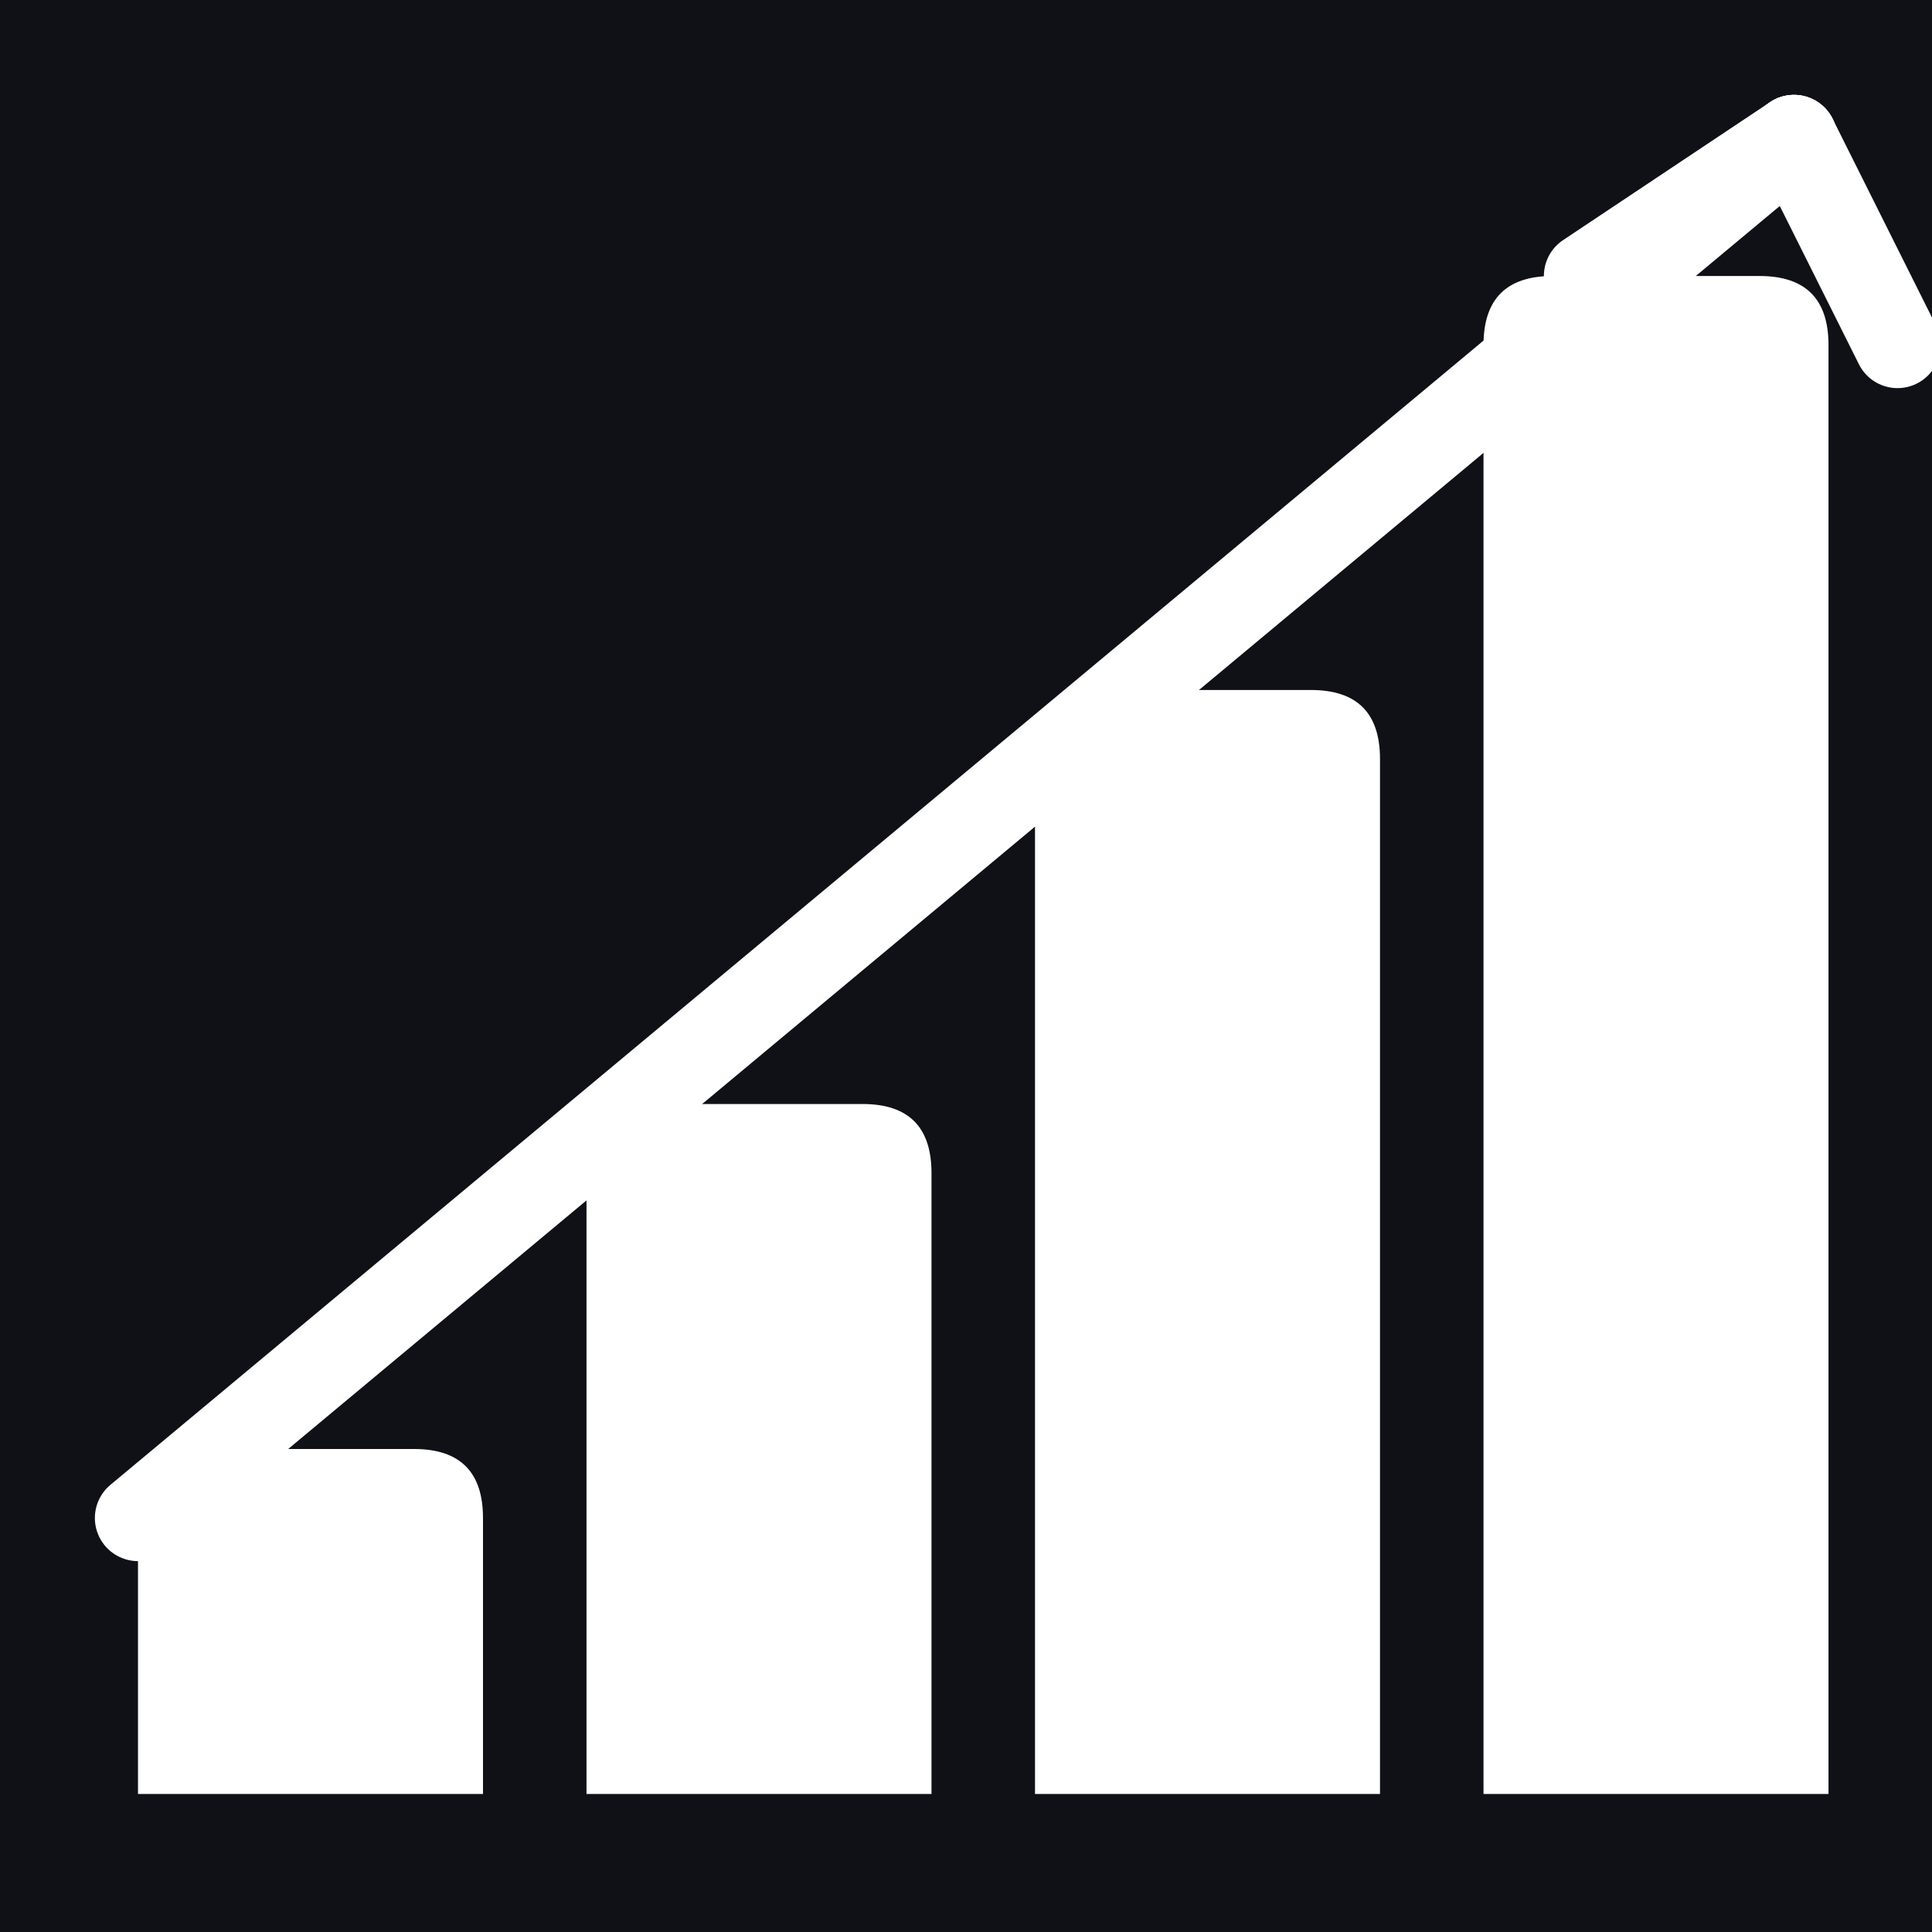
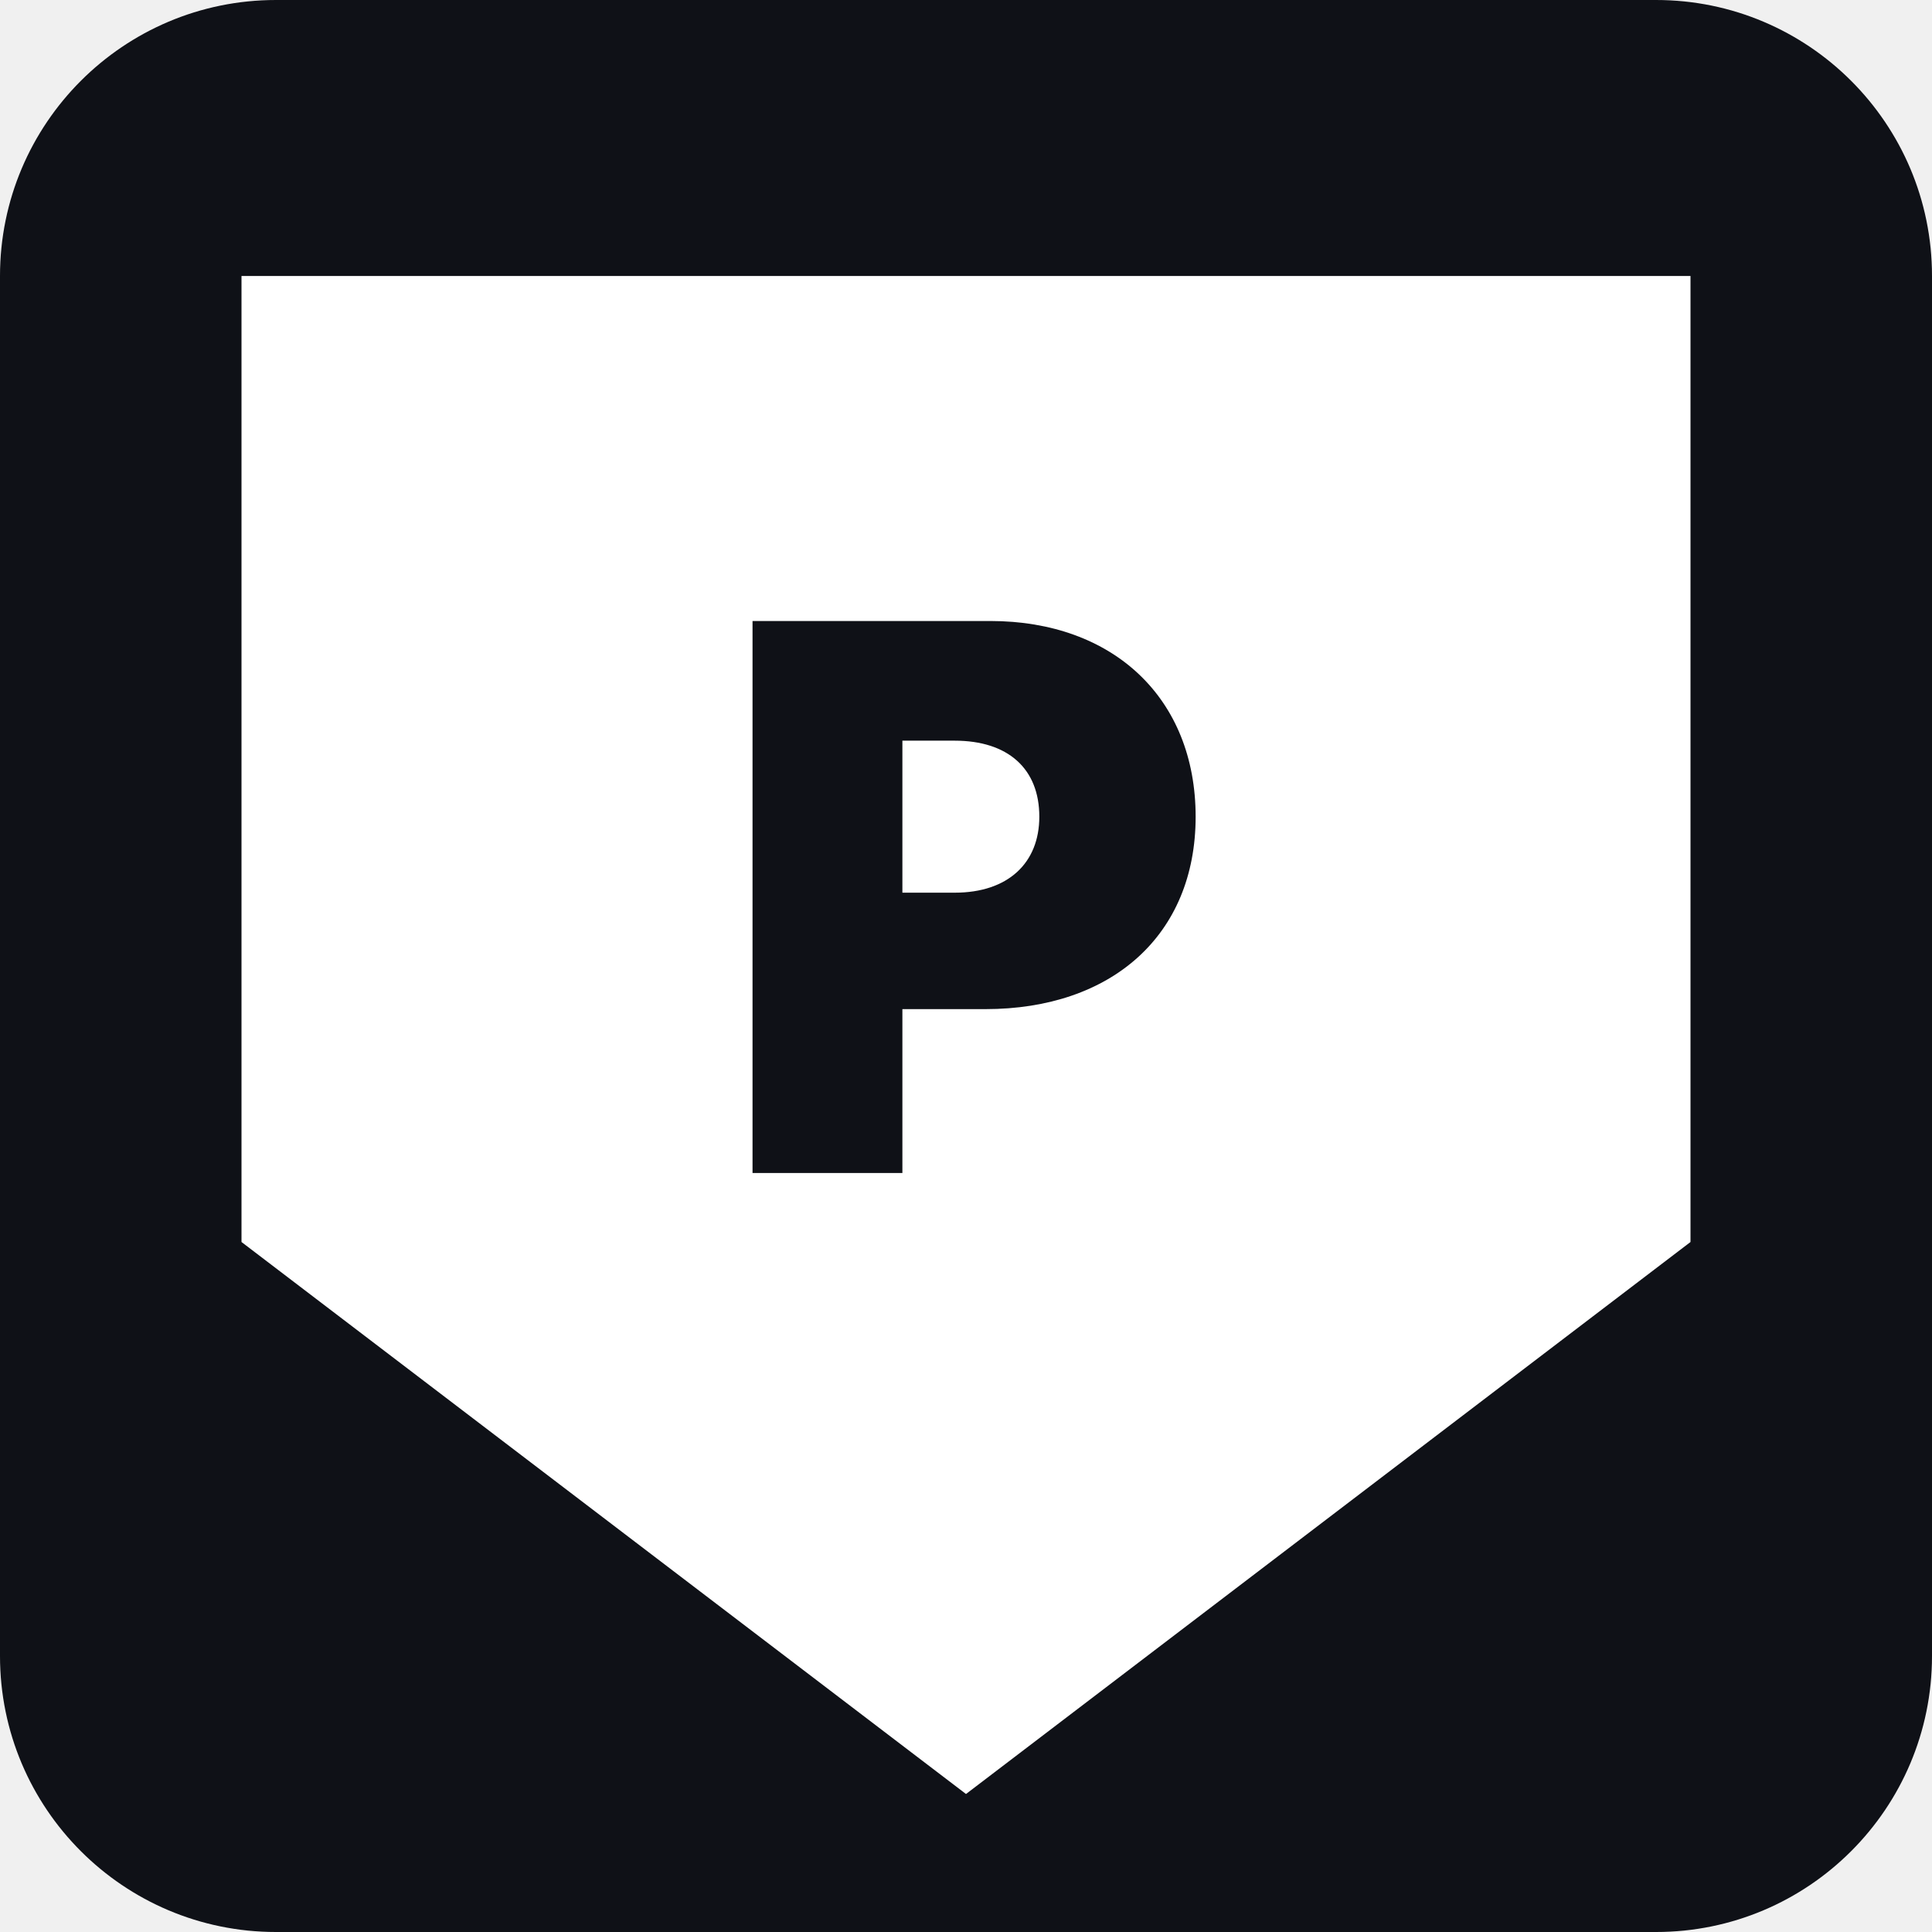
<svg xmlns="http://www.w3.org/2000/svg" width="32" height="32" viewBox="0 0 56 56" fill="none">
-   <rect width="56" height="56" fill="#0f1117" />
-   <path d="M6 42 L12 42 Q14 42 14 44 L14 52 L4 52 L4 44 Q4 42 6 42 Z" fill="white" />
-   <path d="M19 32 L25 32 Q27 32 27 34 L27 52 L17 52 L17 34 Q17 32 19 32 Z" fill="white" />
-   <path d="M32 20 L38 20 Q40 20 40 22 L40 52 L30 52 L30 22 Q30 20 32 20 Z" fill="white" />
-   <path d="M45 8 L51 8 Q53 8 53 10 L53 52 L43 52 L43 10 Q43 8 45 8 Z" fill="white" />
-   <line x1="4" y1="44" x2="52" y2="4" stroke="white" stroke-width="2.5" stroke-linecap="round" />
-   <line x1="52" y1="4" x2="46" y2="8" stroke="white" stroke-width="2.5" stroke-linecap="round" />
-   <line x1="52" y1="4" x2="55" y2="10" stroke="white" stroke-width="2.5" stroke-linecap="round" />
+   <rect width="56" height="56" rx="8" fill="#0f1117" />
+   <path d="M 7,8 L 49,8 L 49,36 L 28,52 L 7,36 Z" fill="white" />
+   <text x="28" y="34" text-anchor="middle" font-family="system-ui,-apple-system,sans-serif" font-size="22" font-weight="900" fill="#0f1117">P</text>
</svg>
